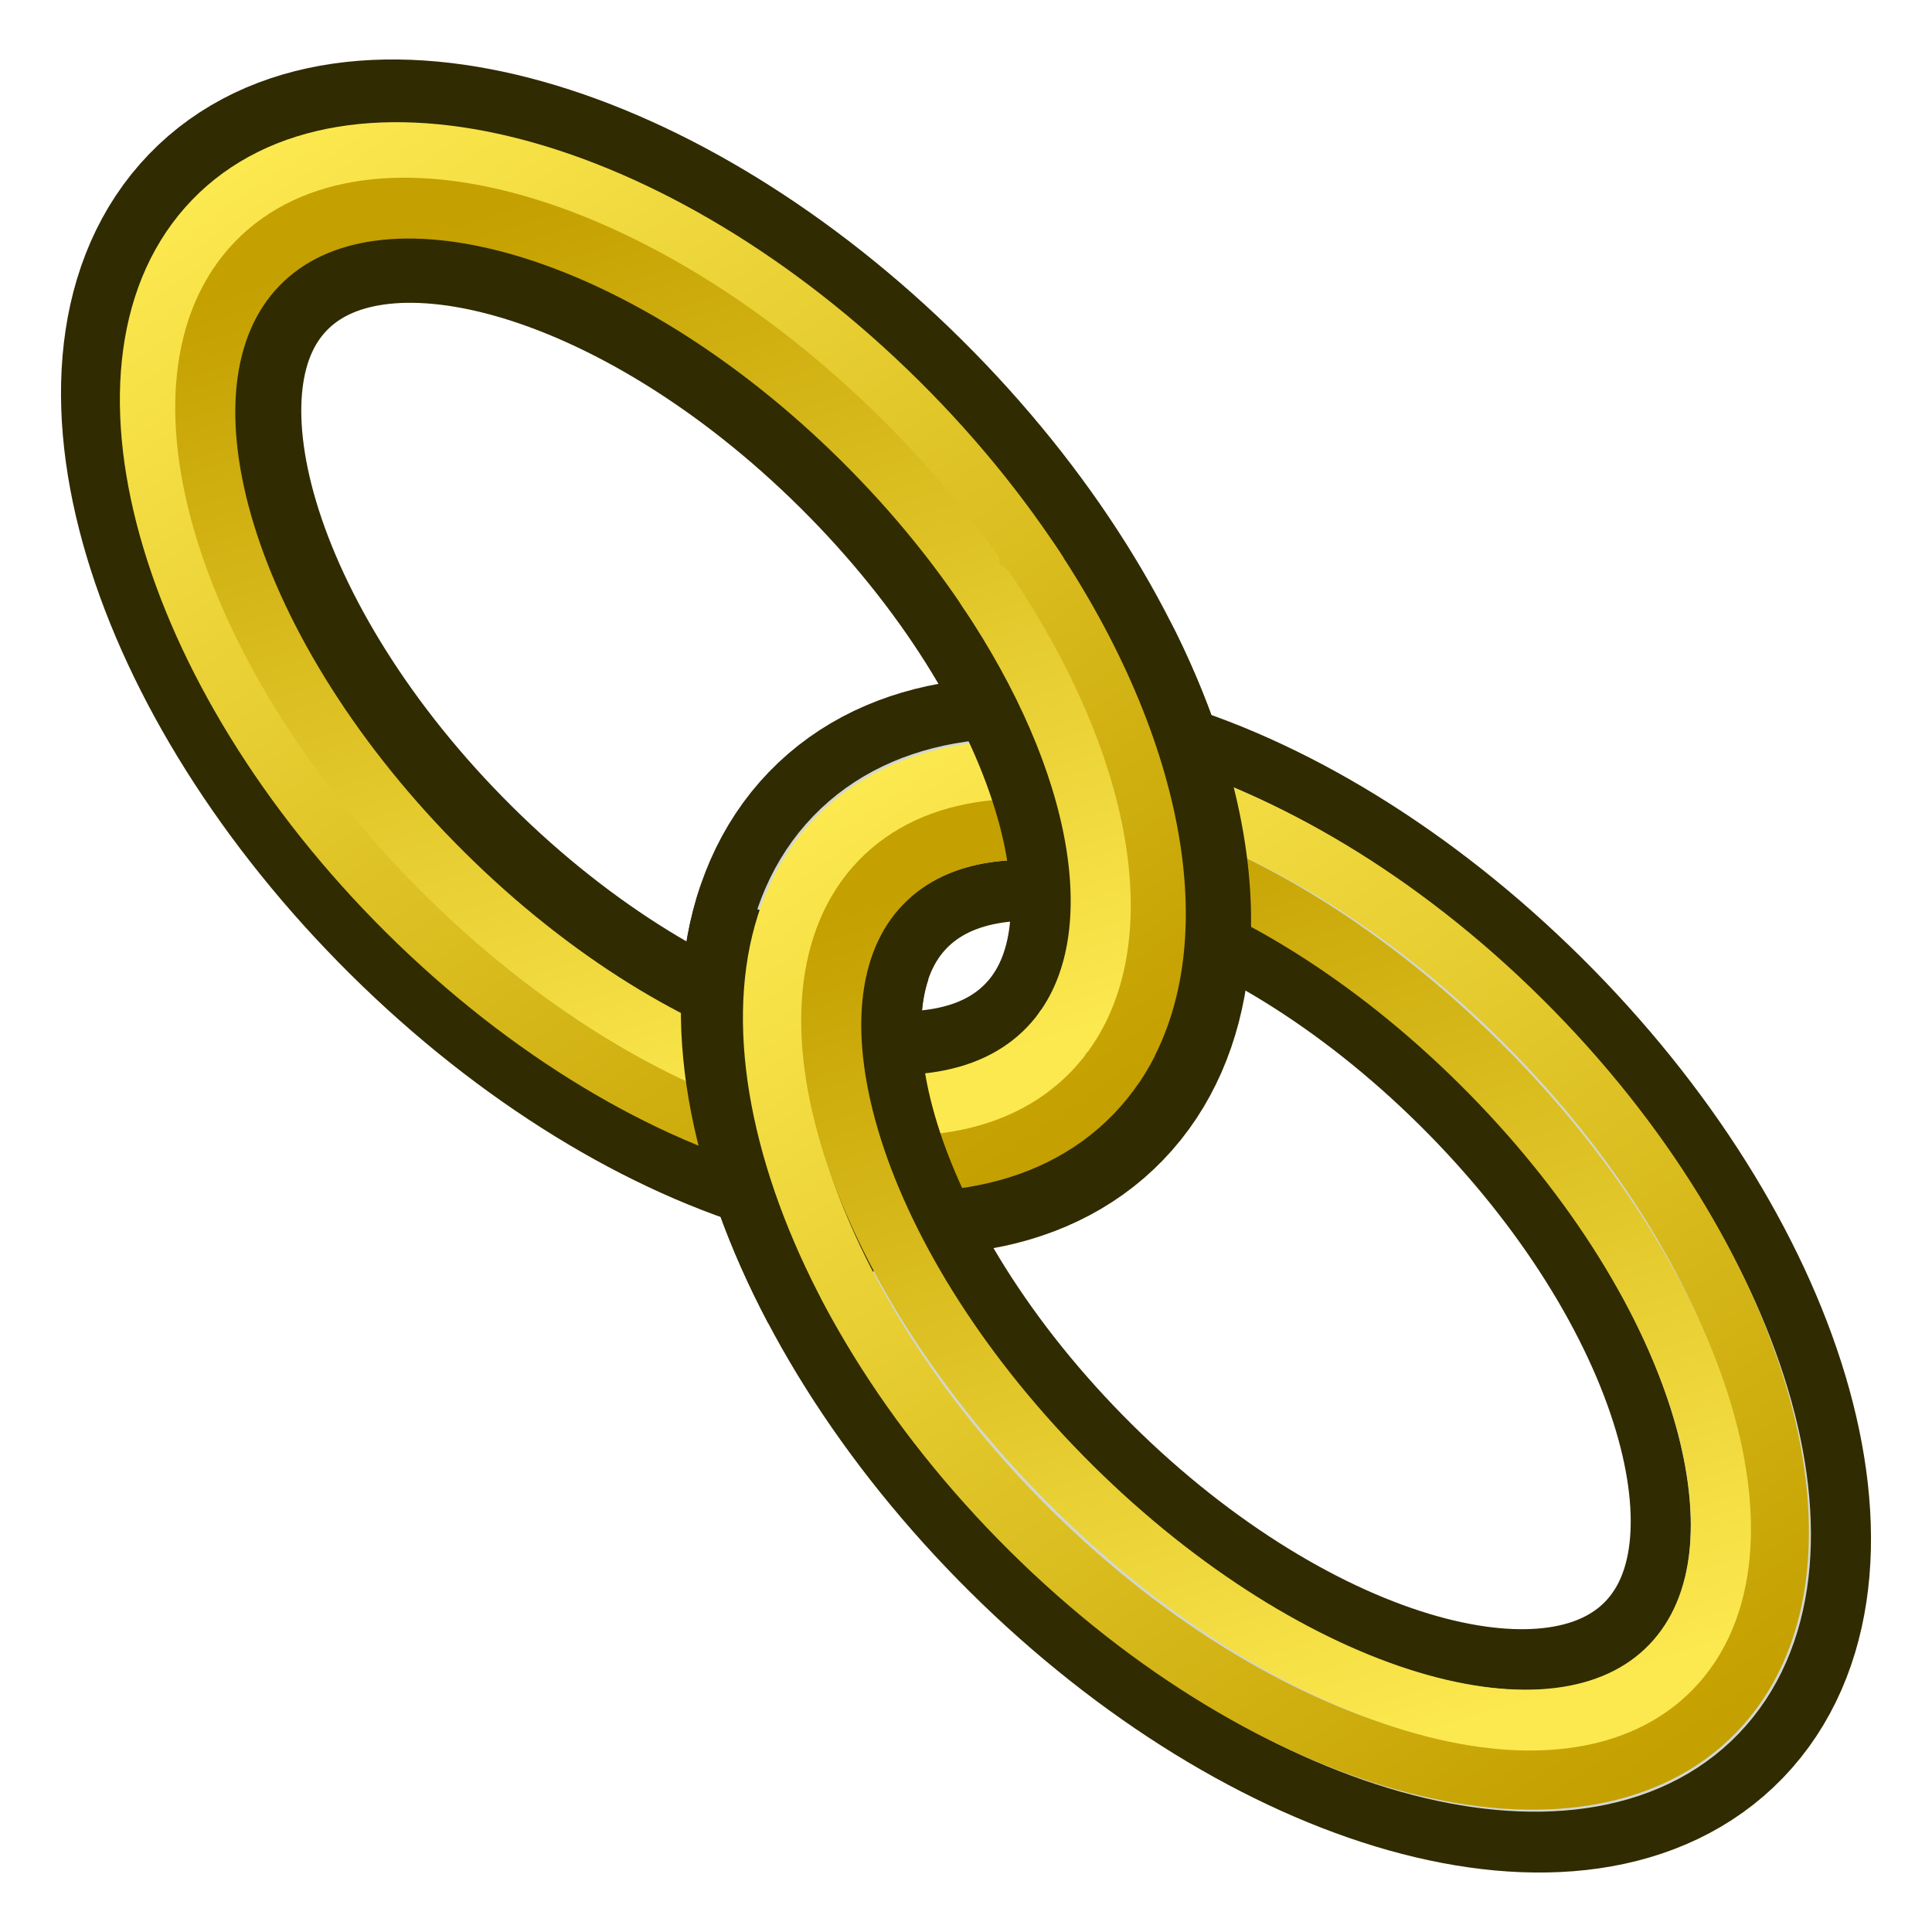
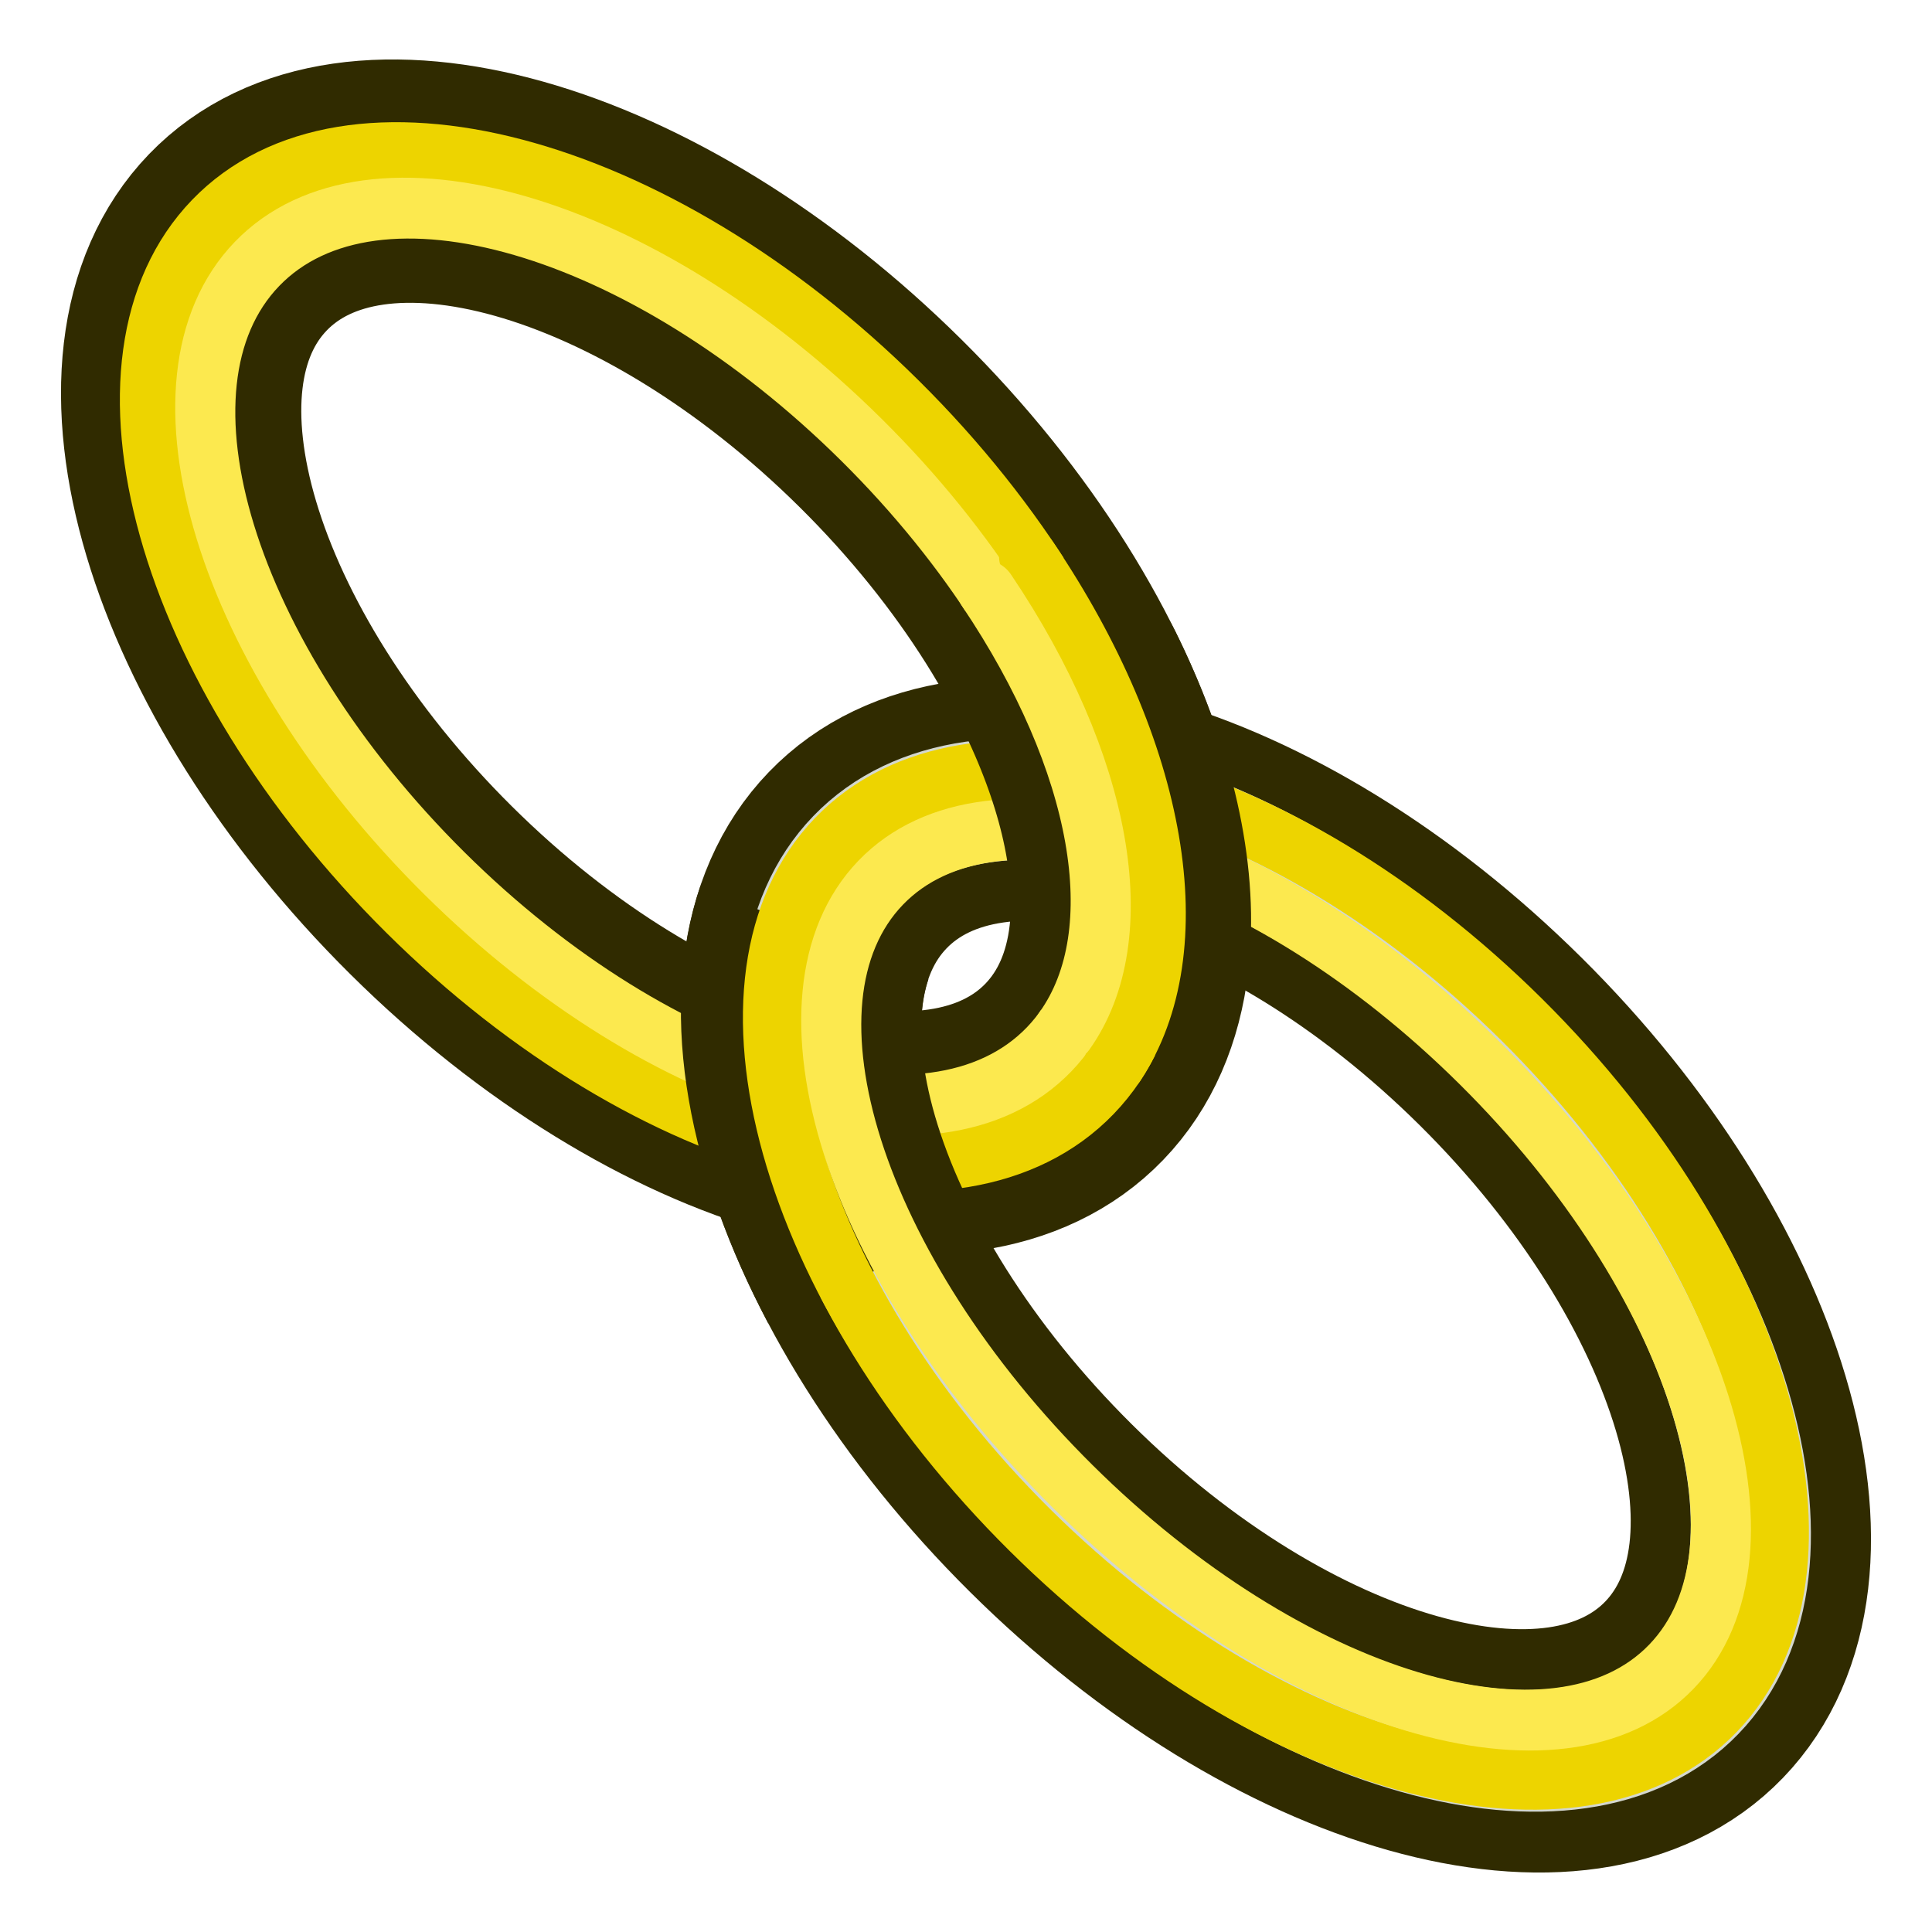
<svg xmlns="http://www.w3.org/2000/svg" xmlns:xlink="http://www.w3.org/1999/xlink" version="1.1" width="64" height="64" id="svg5821">
  <defs id="defs5823">
-     <linearGradient id="linearGradient3042">
-       <stop id="stop3044" offset="0" style="stop-color:#c4a000;stop-opacity:1" />
-       <stop id="stop3046" offset="1" style="stop-color:#fce94f;stop-opacity:1" />
-     </linearGradient>
-     <linearGradient id="linearGradient3036">
-       <stop id="stop3038" offset="0" style="stop-color:#c4a000;stop-opacity:1" />
-       <stop id="stop3040" offset="1" style="stop-color:#fce94f;stop-opacity:1" />
-     </linearGradient>
-     <linearGradient id="linearGradient3030">
-       <stop id="stop3032" offset="0" style="stop-color:#c4a000;stop-opacity:1" />
-       <stop id="stop3034" offset="1" style="stop-color:#fce94f;stop-opacity:1" />
-     </linearGradient>
-     <linearGradient id="linearGradient3018">
-       <stop id="stop3020" offset="0" style="stop-color:#c4a000;stop-opacity:1" />
-       <stop id="stop3022" offset="1" style="stop-color:#fce94f;stop-opacity:1" />
-     </linearGradient>
-     <linearGradient id="linearGradient3915">
-       <stop style="stop-color:#c4a000;stop-opacity:1" offset="0" id="stop3917" />
-       <stop style="stop-color:#fce94f;stop-opacity:1" offset="1" id="stop3919" />
-     </linearGradient>
    <linearGradient id="linearGradient6349">
      <stop id="stop6351" style="stop-color:#000000;stop-opacity:1" offset="0" />
      <stop id="stop6353" style="stop-color:#000000;stop-opacity:0" offset="1" />
    </linearGradient>
    <linearGradient id="linearGradient3377">
      <stop id="stop3379" style="stop-color:#0019a3;stop-opacity:1" offset="0" />
      <stop id="stop3381" style="stop-color:#0069ff;stop-opacity:1" offset="1" />
    </linearGradient>
    <linearGradient x1="901.188" y1="1190.875" x2="1267.906" y2="1190.875" id="linearGradient3383" xlink:href="#linearGradient3377" gradientUnits="userSpaceOnUse" gradientTransform="matrix(-1,0,0,1,2199.356,0)" />
    <radialGradient cx="1103.64" cy="1424.447" r="194.406" fx="1103.64" fy="1424.447" id="radialGradient6355" xlink:href="#linearGradient6349" gradientUnits="userSpaceOnUse" gradientTransform="matrix(-1.43075,-1.3605156e-7,-1.202713e-8,0.1264801,2674.749,1244.283)" />
-     <linearGradient xlink:href="#linearGradient3915" id="linearGradient3921" x1="-6.176" y1="60.096" x2="29.975" y2="78.423" gradientUnits="userSpaceOnUse" />
-     <linearGradient xlink:href="#linearGradient3030" id="linearGradient3929" x1="36.247" y1="75.57" x2="-15.172" y2="65.776" gradientUnits="userSpaceOnUse" />
-     <linearGradient xlink:href="#linearGradient3036" id="linearGradient3921-2" x1="-6.176" y1="60.096" x2="29.975" y2="78.423" gradientUnits="userSpaceOnUse" />
    <linearGradient id="linearGradient3915-6">
      <stop style="stop-color:#d3d7cf;stop-opacity:1" offset="0" id="stop3917-0" />
      <stop style="stop-color:#ffffff;stop-opacity:1" offset="1" id="stop3919-4" />
    </linearGradient>
    <linearGradient xlink:href="#linearGradient3915-6" id="linearGradient3929-9" x1="36.247" y1="75.57" x2="-15.172" y2="65.776" gradientUnits="userSpaceOnUse" />
-     <linearGradient y2="65.776" x2="-15.172" y1="75.57" x1="36.247" gradientUnits="userSpaceOnUse" id="linearGradient3954" xlink:href="#linearGradient3018" />
-     <linearGradient xlink:href="#linearGradient3042" id="linearGradient3921-2-6" x1="-6.176" y1="60.096" x2="29.975" y2="78.423" gradientUnits="userSpaceOnUse" />
-     <linearGradient id="linearGradient3915-6-2">
-       <stop style="stop-color:#c4a000;stop-opacity:1" offset="0" id="stop3917-0-4" />
-       <stop style="stop-color:#fce94f;stop-opacity:1" offset="1" id="stop3919-4-5" />
-     </linearGradient>
-     <linearGradient y2="65.776" x2="-15.172" y1="75.57" x1="36.247" gradientUnits="userSpaceOnUse" id="linearGradient3954-8" xlink:href="#linearGradient3915-6-2" />
  </defs>
  <g id="g3053" transform="matrix(0.6927679,0.6868824,-0.6771259,0.7027499,-107.5932,-37.916)">
    <path transform="matrix(0.8149172,0,0,0.7581776,158.6906,-103.3645)" d="m 35.525,70.644 c 0,8.013 -10.988,14.508 -24.542,14.508 -13.554,0 -24.542,-6.496 -24.542,-14.508 0,-8.013 10.988,-14.508 24.542,-14.508 13.554,0 24.542,6.496 24.542,14.508 z" id="path3012-7-0" style="fill:none;stroke:#302b00;stroke-width:10.431;stroke-linecap:round;stroke-linejoin:miter;stroke-miterlimit:4;stroke-opacity:1;stroke-dasharray:none;stroke-dashoffset:0" />
    <path transform="matrix(0.8149172,0,0,0.7581776,128.9739,-103.4442)" d="m 35.525,70.644 c 0,8.013 -10.988,14.508 -24.542,14.508 -13.554,0 -24.542,-6.496 -24.542,-14.508 0,-8.013 10.988,-14.508 24.542,-14.508 13.554,0 24.542,6.496 24.542,14.508 z" id="path3012-4" style="fill:none;stroke:#302b00;stroke-width:10.431;stroke-linecap:round;stroke-linejoin:miter;stroke-miterlimit:4;stroke-opacity:1;stroke-dasharray:none;stroke-dashoffset:0" />
-     <path transform="matrix(0.8149172,0,0,0.7581776,128.8929,-103.3698)" d="m 36.722,70.644 c 0,8.763 -11.524,15.867 -25.739,15.867 -14.215,0 -25.739,-7.104 -25.739,-15.867 0,-8.763 11.524,-15.867 25.739,-15.867 14.215,0 25.739,7.104 25.739,15.867 z" id="path3012-7-0-4-8-4" style="fill:none;stroke:url(#linearGradient3954);stroke-width:2.608;stroke-linecap:round;stroke-linejoin:miter;stroke-miterlimit:4;stroke-opacity:1;stroke-dasharray:none;stroke-dashoffset:0" />
-     <path transform="matrix(0.8149172,0,0,0.7581776,128.8902,-103.3805)" d="m 34.223,70.644 c 0,7.437 -10.405,13.466 -23.24,13.466 -12.835,0 -23.24,-6.029 -23.24,-13.466 0,-7.437 10.405,-13.466 23.24,-13.466 12.835,0 23.24,6.029 23.24,13.466 z" id="path3012-7-0-4-8-2-6" style="fill:none;stroke:url(#linearGradient3921-2);stroke-width:2.608;stroke-linecap:round;stroke-linejoin:miter;stroke-miterlimit:4;stroke-opacity:1;stroke-dasharray:none;stroke-dashoffset:0" />
+     <path transform="matrix(0.8149172,0,0,0.7581776,128.8929,-103.3698)" d="m 36.722,70.644 c 0,8.763 -11.524,15.867 -25.739,15.867 -14.215,0 -25.739,-7.104 -25.739,-15.867 0,-8.763 11.524,-15.867 25.739,-15.867 14.215,0 25.739,7.104 25.739,15.867 z" id="path3012-7-0-4-8-4" style="fill:none;stroke:#edd400;stroke-width:2.608;stroke-linecap:round;stroke-linejoin:miter;stroke-miterlimit:4;stroke-opacity:1;stroke-dasharray:none;stroke-dashoffset:0" />
+     <path transform="matrix(0.8149172,0,0,0.7581776,128.8902,-103.3805)" d="m 34.223,70.644 c 0,7.437 -10.405,13.466 -23.24,13.466 -12.835,0 -23.24,-6.029 -23.24,-13.466 0,-7.437 10.405,-13.466 23.24,-13.466 12.835,0 23.24,6.029 23.24,13.466 z" id="path3012-7-0-4-8-2-6" style="fill:none;stroke:#fce94f;stroke-width:2.608;stroke-linecap:round;stroke-linejoin:miter;stroke-miterlimit:4;stroke-opacity:1;stroke-dasharray:none;stroke-dashoffset:0" />
    <path transform="matrix(0.8149172,0,0,0.7581776,158.6906,-103.3645)" d="m 35.525,70.644 c 0,8.013 -10.988,14.508 -24.542,14.508 -13.554,0 -24.542,-6.496 -24.542,-14.508 0,-8.013 10.988,-14.508 24.542,-14.508 13.554,0 24.542,6.496 24.542,14.508 z" id="path3012-7-0-4" style="fill:none;stroke:#d3d7cf;stroke-width:5.216;stroke-linecap:round;stroke-linejoin:miter;stroke-miterlimit:4;stroke-opacity:1;stroke-dasharray:none;stroke-dashoffset:0" />
    <path transform="matrix(0.8149172,0,0,0.7581776,158.6906,-103.3645)" d="m -1.203,83.238 c -5.728,-1.937 -9.895,-5.156 -11.561,-8.93" id="path3012-7-0-3" style="fill:none;stroke:#302b00;stroke-width:10.431;stroke-linecap:butt;stroke-linejoin:miter;stroke-miterlimit:4;stroke-opacity:1;stroke-dasharray:none;stroke-dashoffset:0" />
-     <path transform="matrix(0.8149172,0,0,0.7581776,158.6906,-103.3645)" d="m 36.722,70.644 c 0,8.763 -11.524,15.867 -25.739,15.867 -14.215,0 -25.739,-7.104 -25.739,-15.867 0,-8.763 11.524,-15.867 25.739,-15.867 14.215,0 25.739,7.104 25.739,15.867 z" id="path3012-7-0-4-8" style="fill:none;stroke:url(#linearGradient3929);stroke-width:2.608;stroke-linecap:round;stroke-linejoin:miter;stroke-miterlimit:4;stroke-opacity:1;stroke-dasharray:none;stroke-dashoffset:0" />
-     <path transform="matrix(0.8149172,0,0,0.7581776,158.6879,-103.3752)" d="m 34.181,70.644 c 0,7.26 -10.386,13.145 -23.198,13.145 -12.812,0 -23.198,-5.885 -23.198,-13.145 0,-7.26 10.386,-13.145 23.198,-13.145 12.812,0 23.198,5.885 23.198,13.145 z" id="path3012-7-0-4-8-2" style="fill:none;stroke:url(#linearGradient3921);stroke-width:2.608;stroke-linecap:round;stroke-linejoin:miter;stroke-miterlimit:4;stroke-opacity:1;stroke-dasharray:none;stroke-dashoffset:0" />
+     <path transform="matrix(0.8149172,0,0,0.7581776,158.6906,-103.3645)" d="m 36.722,70.644 c 0,8.763 -11.524,15.867 -25.739,15.867 -14.215,0 -25.739,-7.104 -25.739,-15.867 0,-8.763 11.524,-15.867 25.739,-15.867 14.215,0 25.739,7.104 25.739,15.867 z" id="path3012-7-0-4-8" style="fill:none;stroke:#edd400;stroke-width:2.608;stroke-linecap:round;stroke-linejoin:miter;stroke-miterlimit:4;stroke-opacity:1;stroke-dasharray:none;stroke-dashoffset:0" />
+     <path transform="matrix(0.8149172,0,0,0.7581776,158.6879,-103.3752)" d="m 34.181,70.644 c 0,7.26 -10.386,13.145 -23.198,13.145 -12.812,0 -23.198,-5.885 -23.198,-13.145 0,-7.26 10.386,-13.145 23.198,-13.145 12.812,0 23.198,5.885 23.198,13.145 z" id="path3012-7-0-4-8-2" style="fill:none;stroke:#fce94f;stroke-width:2.608;stroke-linecap:round;stroke-linejoin:miter;stroke-miterlimit:4;stroke-opacity:1;stroke-dasharray:none;stroke-dashoffset:0" />
    <path transform="matrix(0.8149172,0,0,0.7581776,128.9739,-103.4443)" d="m 24.01,58.348 c 4.024,1.49 7.231,3.638 9.232,6.184" id="path3012-4-8" style="fill:none;stroke:#302b00;stroke-width:10.431;stroke-linecap:round;stroke-linejoin:miter;stroke-miterlimit:4;stroke-opacity:1;stroke-dasharray:none;stroke-dashoffset:0" />
-     <path transform="matrix(0.8149172,0,0,0.7581776,128.8929,-103.3699)" d="m 19.428,55.655 c 9.417,2.016 16.099,7.203 17.151,13.315" id="path3012-7-0-4-8-4-1" style="fill:none;stroke:url(#linearGradient3954-8);stroke-width:2.608;stroke-linecap:round;stroke-linejoin:miter;stroke-miterlimit:4;stroke-opacity:1;stroke-dasharray:none;stroke-dashoffset:0" />
-     <path transform="matrix(0.8149172,0,0,0.7581776,128.8902,-103.3806)" d="m 19.076,58.021 c 8.468,1.823 14.346,6.324 15.072,11.541" id="path3012-7-0-4-8-2-6-2" style="fill:none;stroke:url(#linearGradient3921-2-6);stroke-width:2.608;stroke-linecap:round;stroke-linejoin:miter;stroke-miterlimit:4;stroke-opacity:1;stroke-dasharray:none;stroke-dashoffset:0" />
+     <path transform="matrix(0.8149172,0,0,0.7581776,128.8929,-103.3699)" d="m 19.428,55.655 c 9.417,2.016 16.099,7.203 17.151,13.315" id="path3012-7-0-4-8-4-1" style="fill:none;stroke:#edd400;stroke-width:2.608;stroke-linecap:round;stroke-linejoin:miter;stroke-miterlimit:4;stroke-opacity:1;stroke-dasharray:none;stroke-dashoffset:0" />
+     <path transform="matrix(0.8149172,0,0,0.7581776,128.8902,-103.3806)" d="m 19.076,58.021 c 8.468,1.823 14.346,6.324 15.072,11.541" id="path3012-7-0-4-8-2-6-2" style="fill:none;stroke:#fce94f;stroke-width:2.608;stroke-linecap:round;stroke-linejoin:miter;stroke-miterlimit:4;stroke-opacity:1;stroke-dasharray:none;stroke-dashoffset:0" />
  </g>
</svg>
